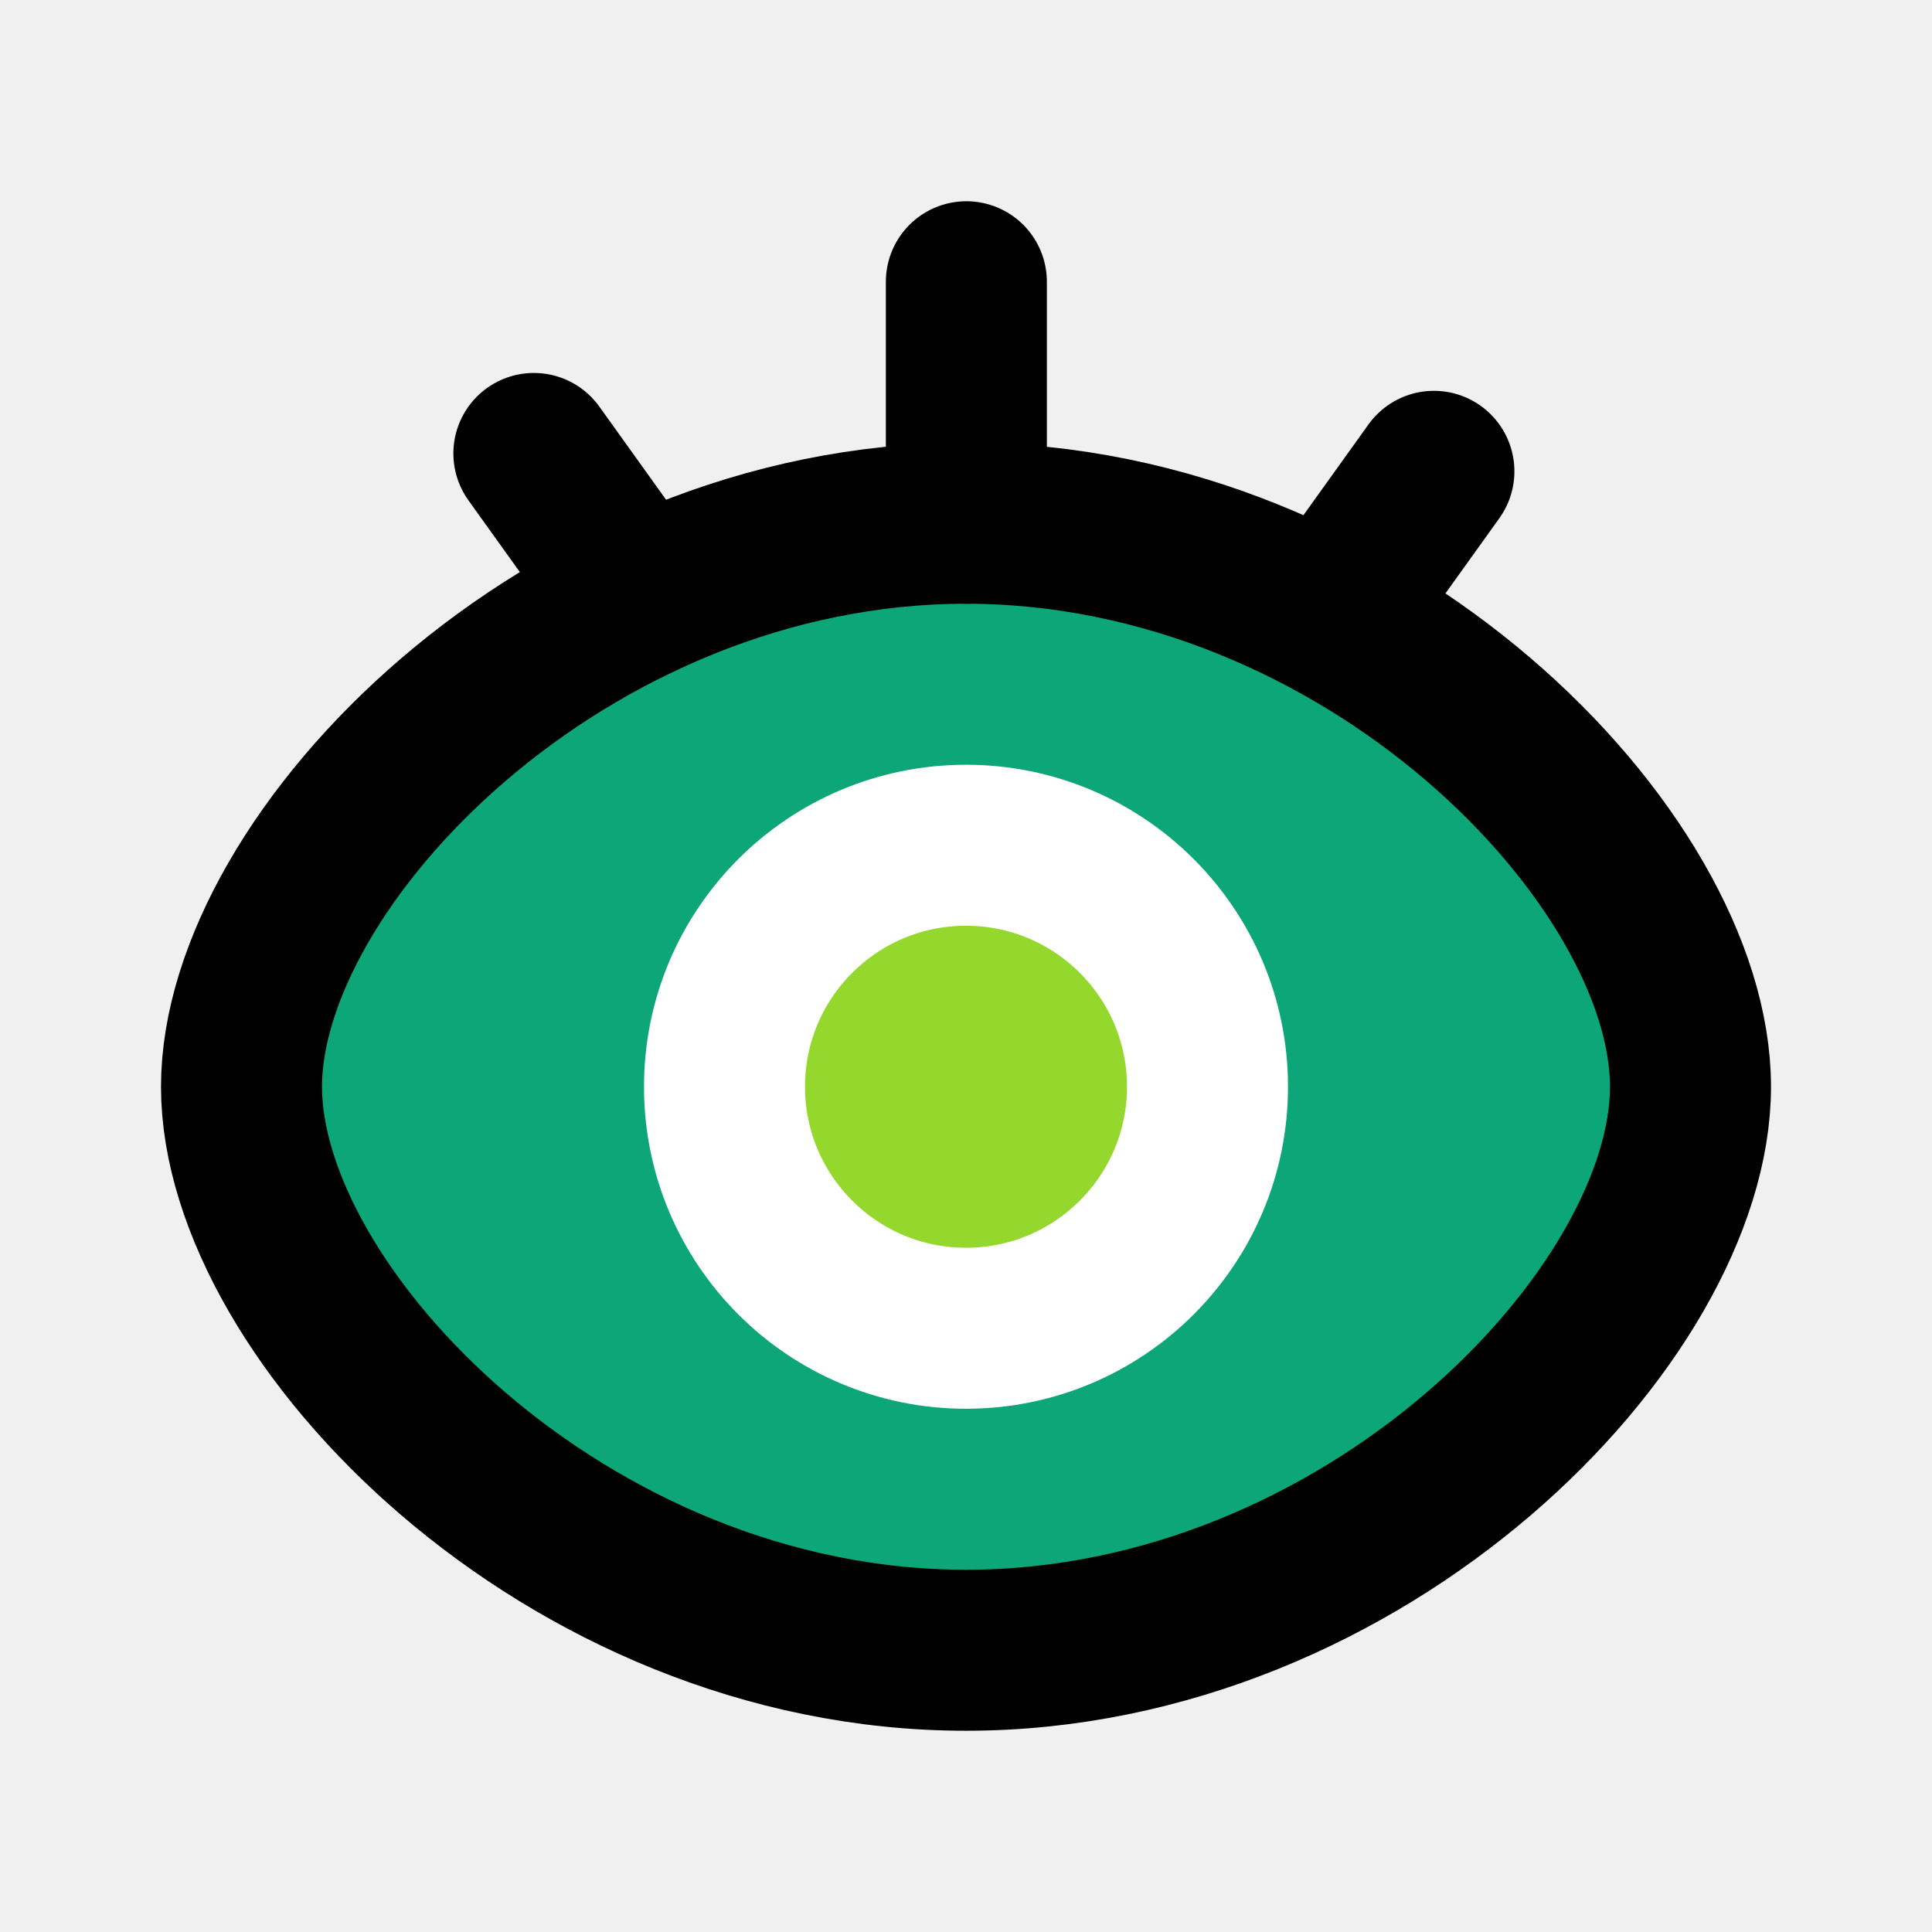
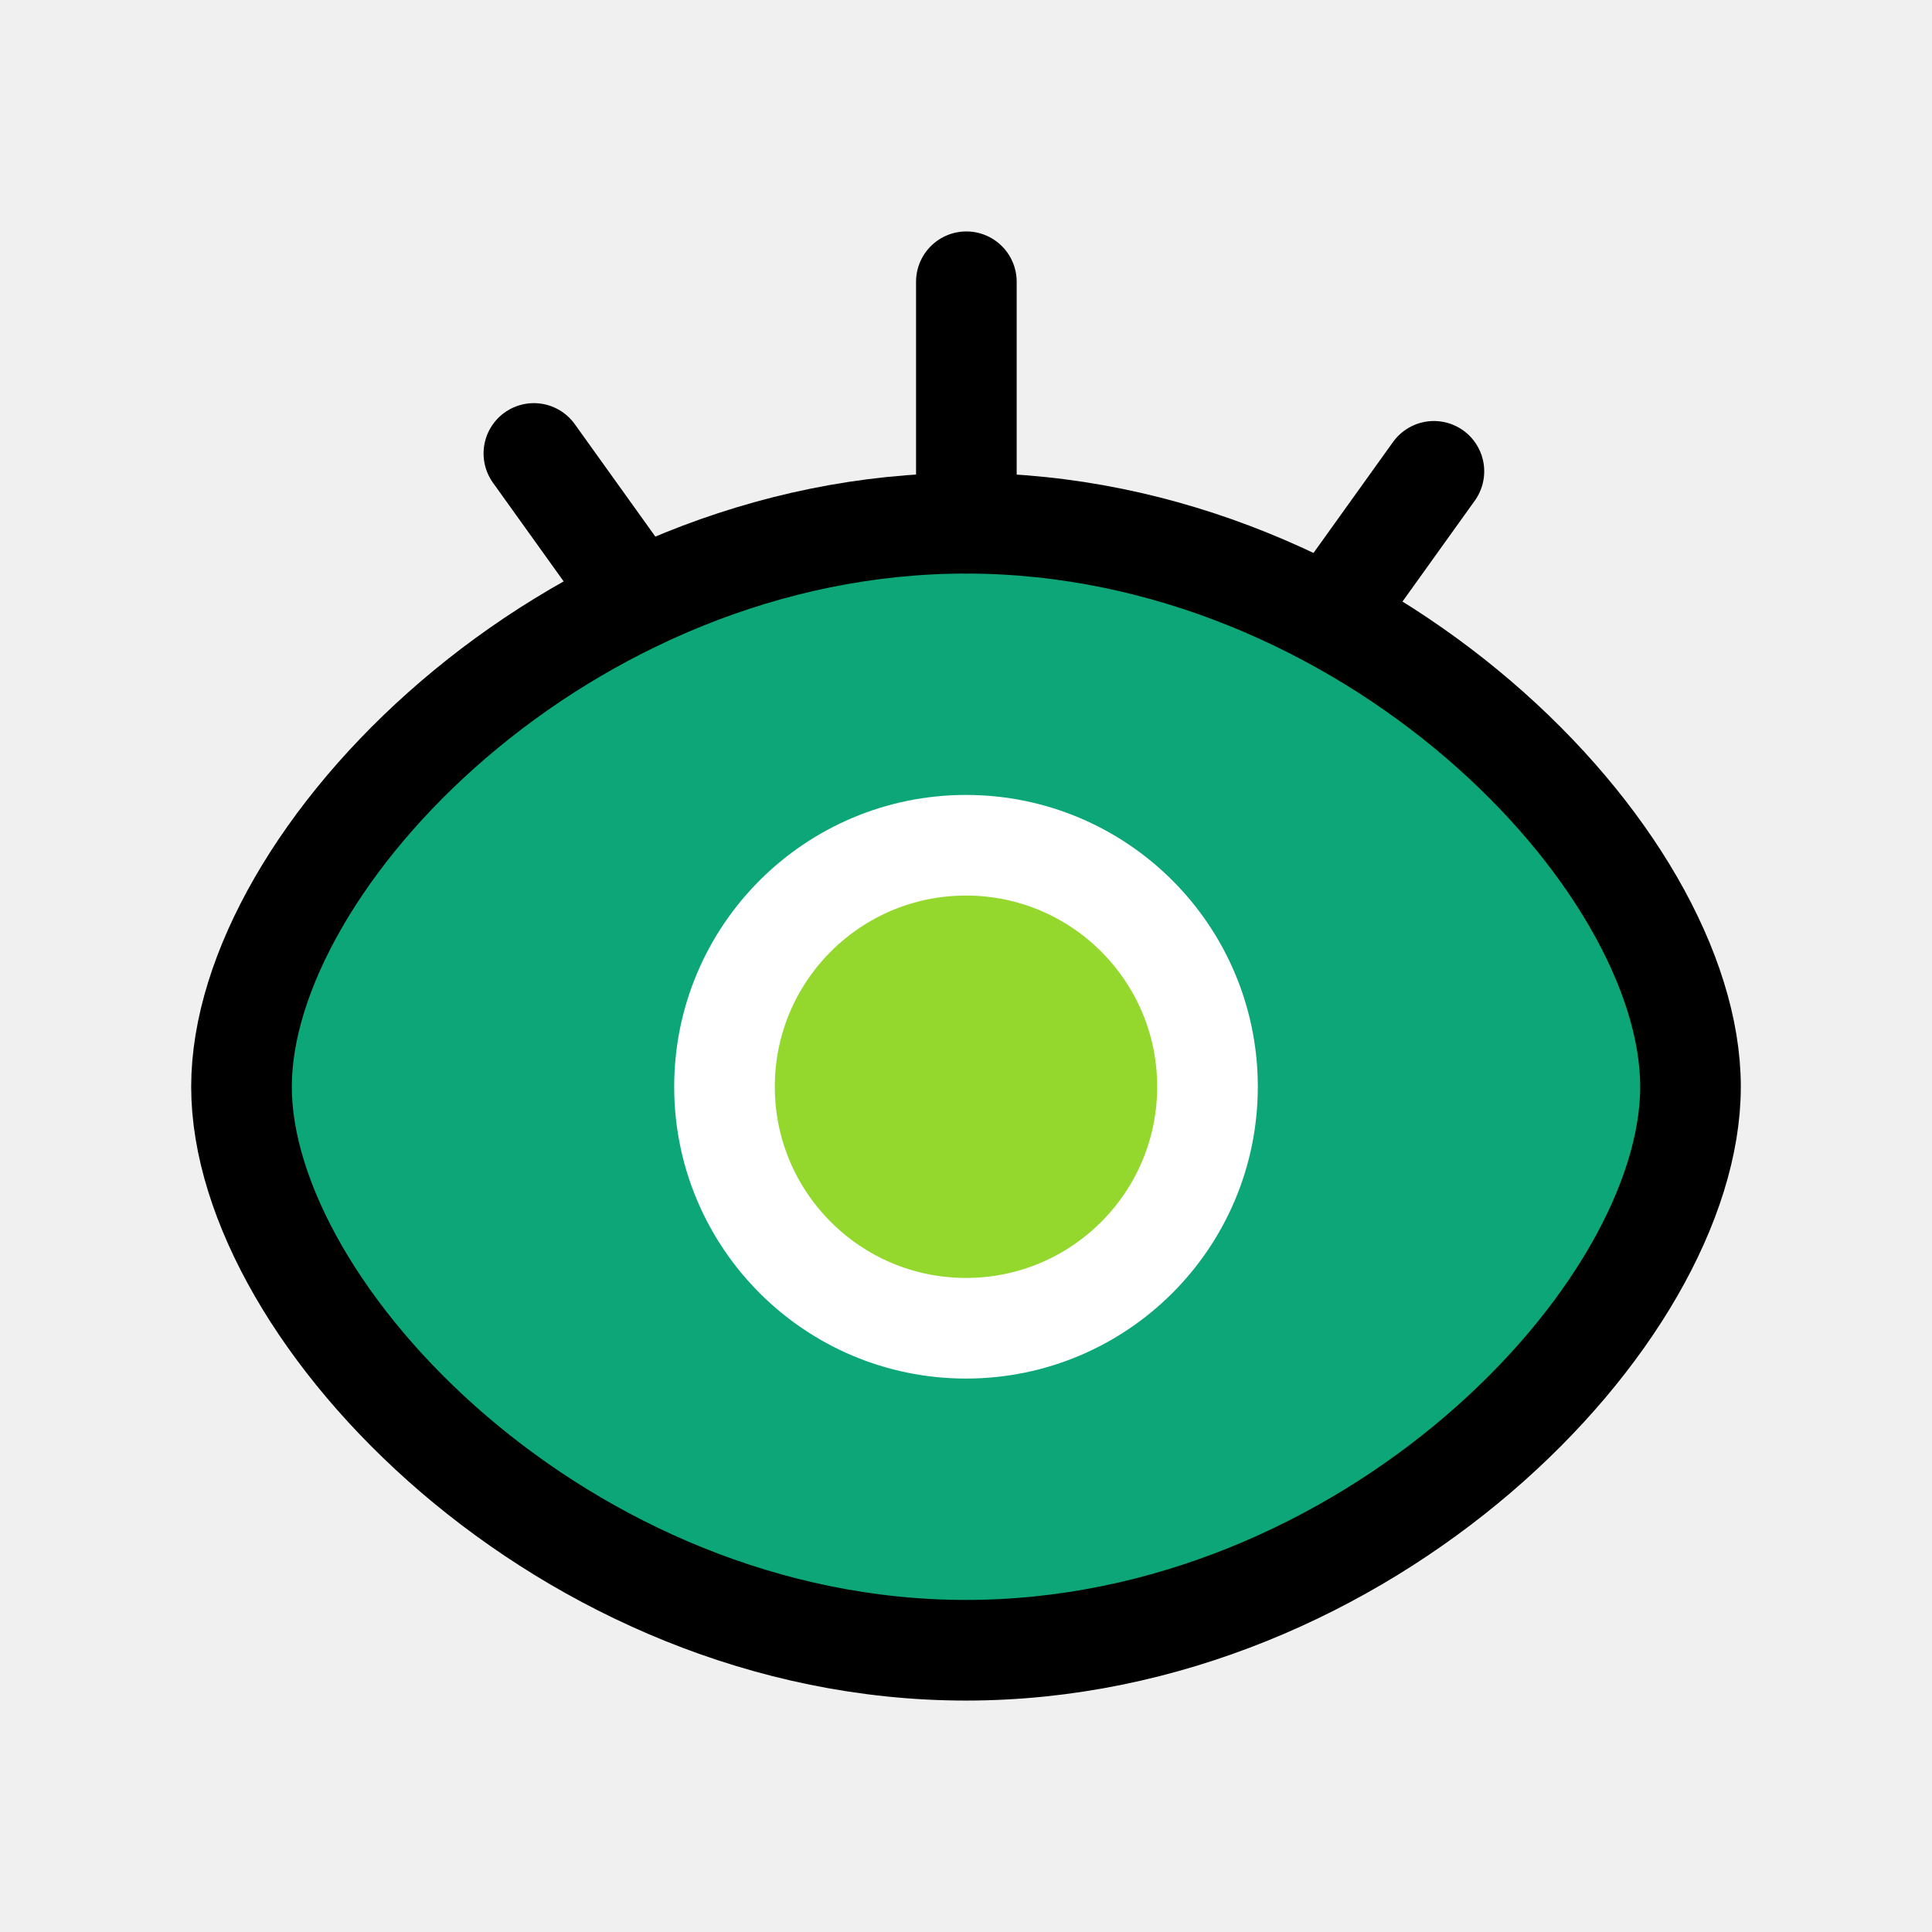
<svg xmlns="http://www.w3.org/2000/svg" viewBox="0 0 48 48">
-   <g fill="none" stroke-width="4">
+   <g fill="none" stroke-width="2.5">
    <path fill="#0ca678" fill-rule="evenodd" stroke="#000" stroke-linejoin="round" d="M24 41C33.941 41 42 32.678 42 27C42 21.322 33.941 13 24 13C14.059 13 6 21.328 6 27C6 32.672 14.059 41 24 41Z" clip-rule="evenodd" />
    <path fill="#94d82d" stroke="#fff" stroke-linejoin="round" d="M24 33C27.314 33 30 30.314 30 27C30 23.686 27.314 21 24 21C20.686 21 18 23.686 18 27C18 30.314 20.686 33 24 33Z" />
    <path stroke="#000" stroke-linecap="round" d="M13.264 11.266L15.858 14.886" />
    <path stroke="#000" stroke-linecap="round" d="M35.625 11.71L33.03 15.331" />
    <path stroke="#000" stroke-linecap="round" d="M24.009 7V13" />
  </g>
</svg>
